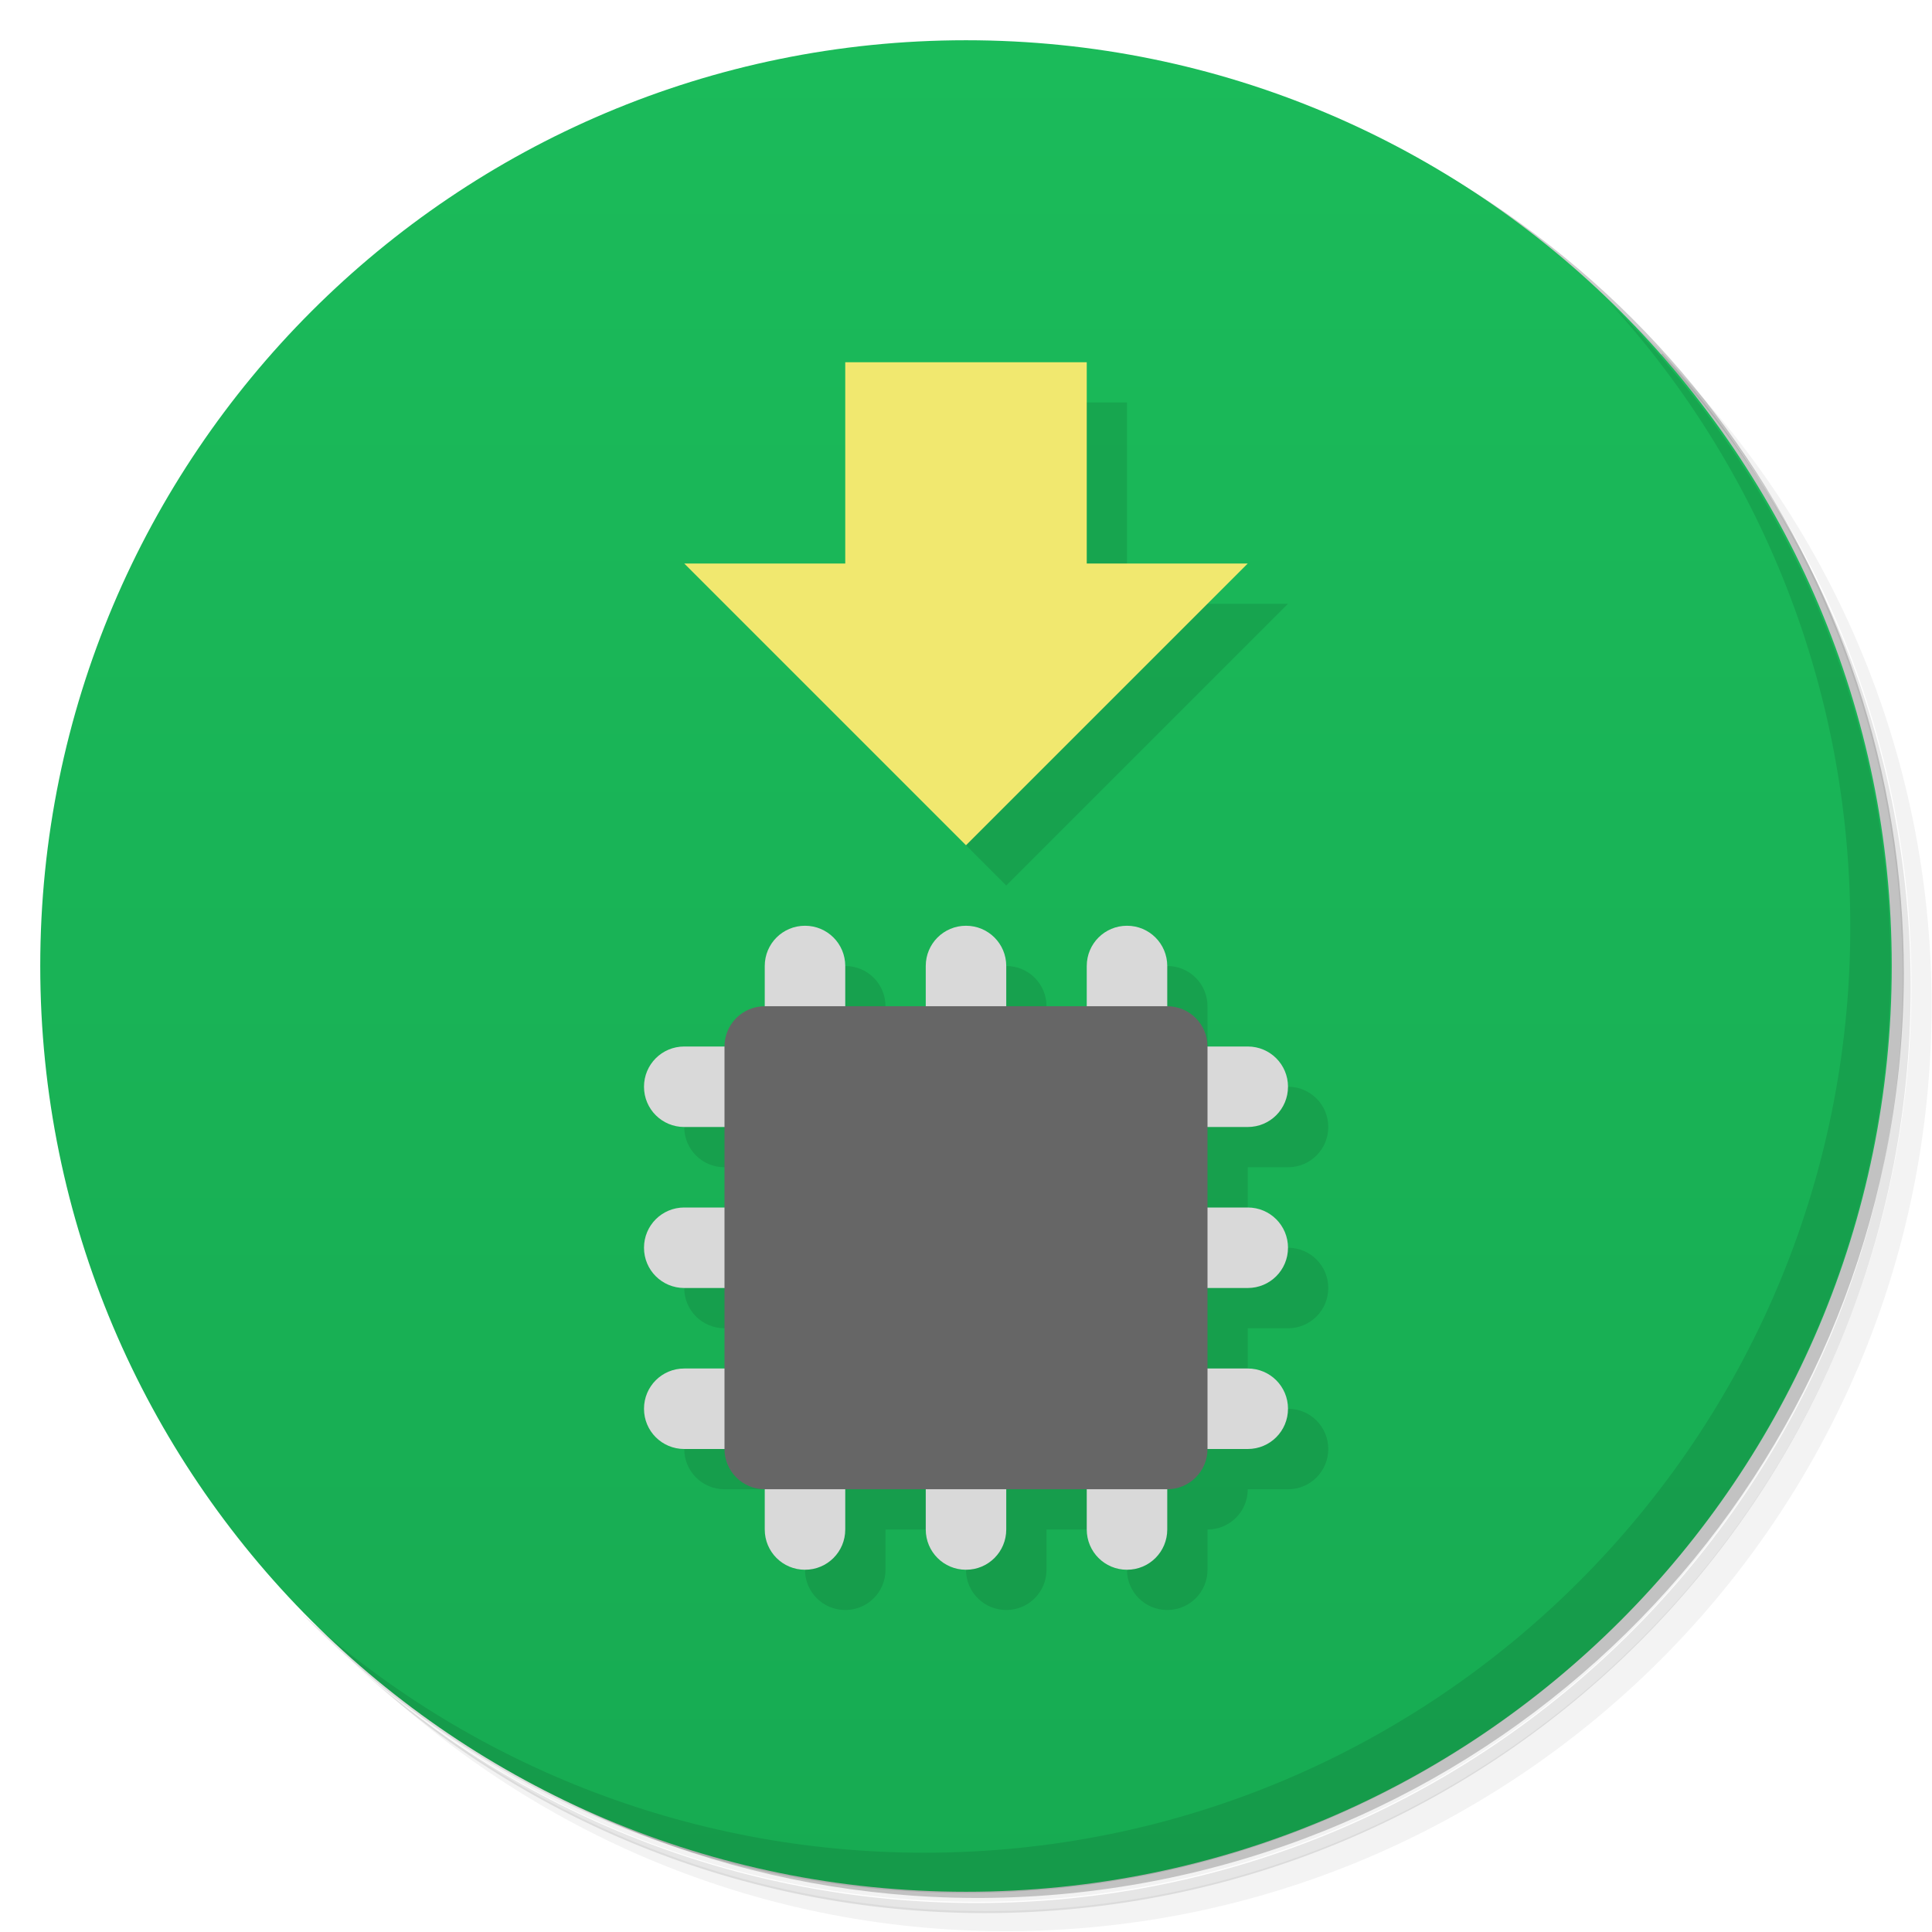
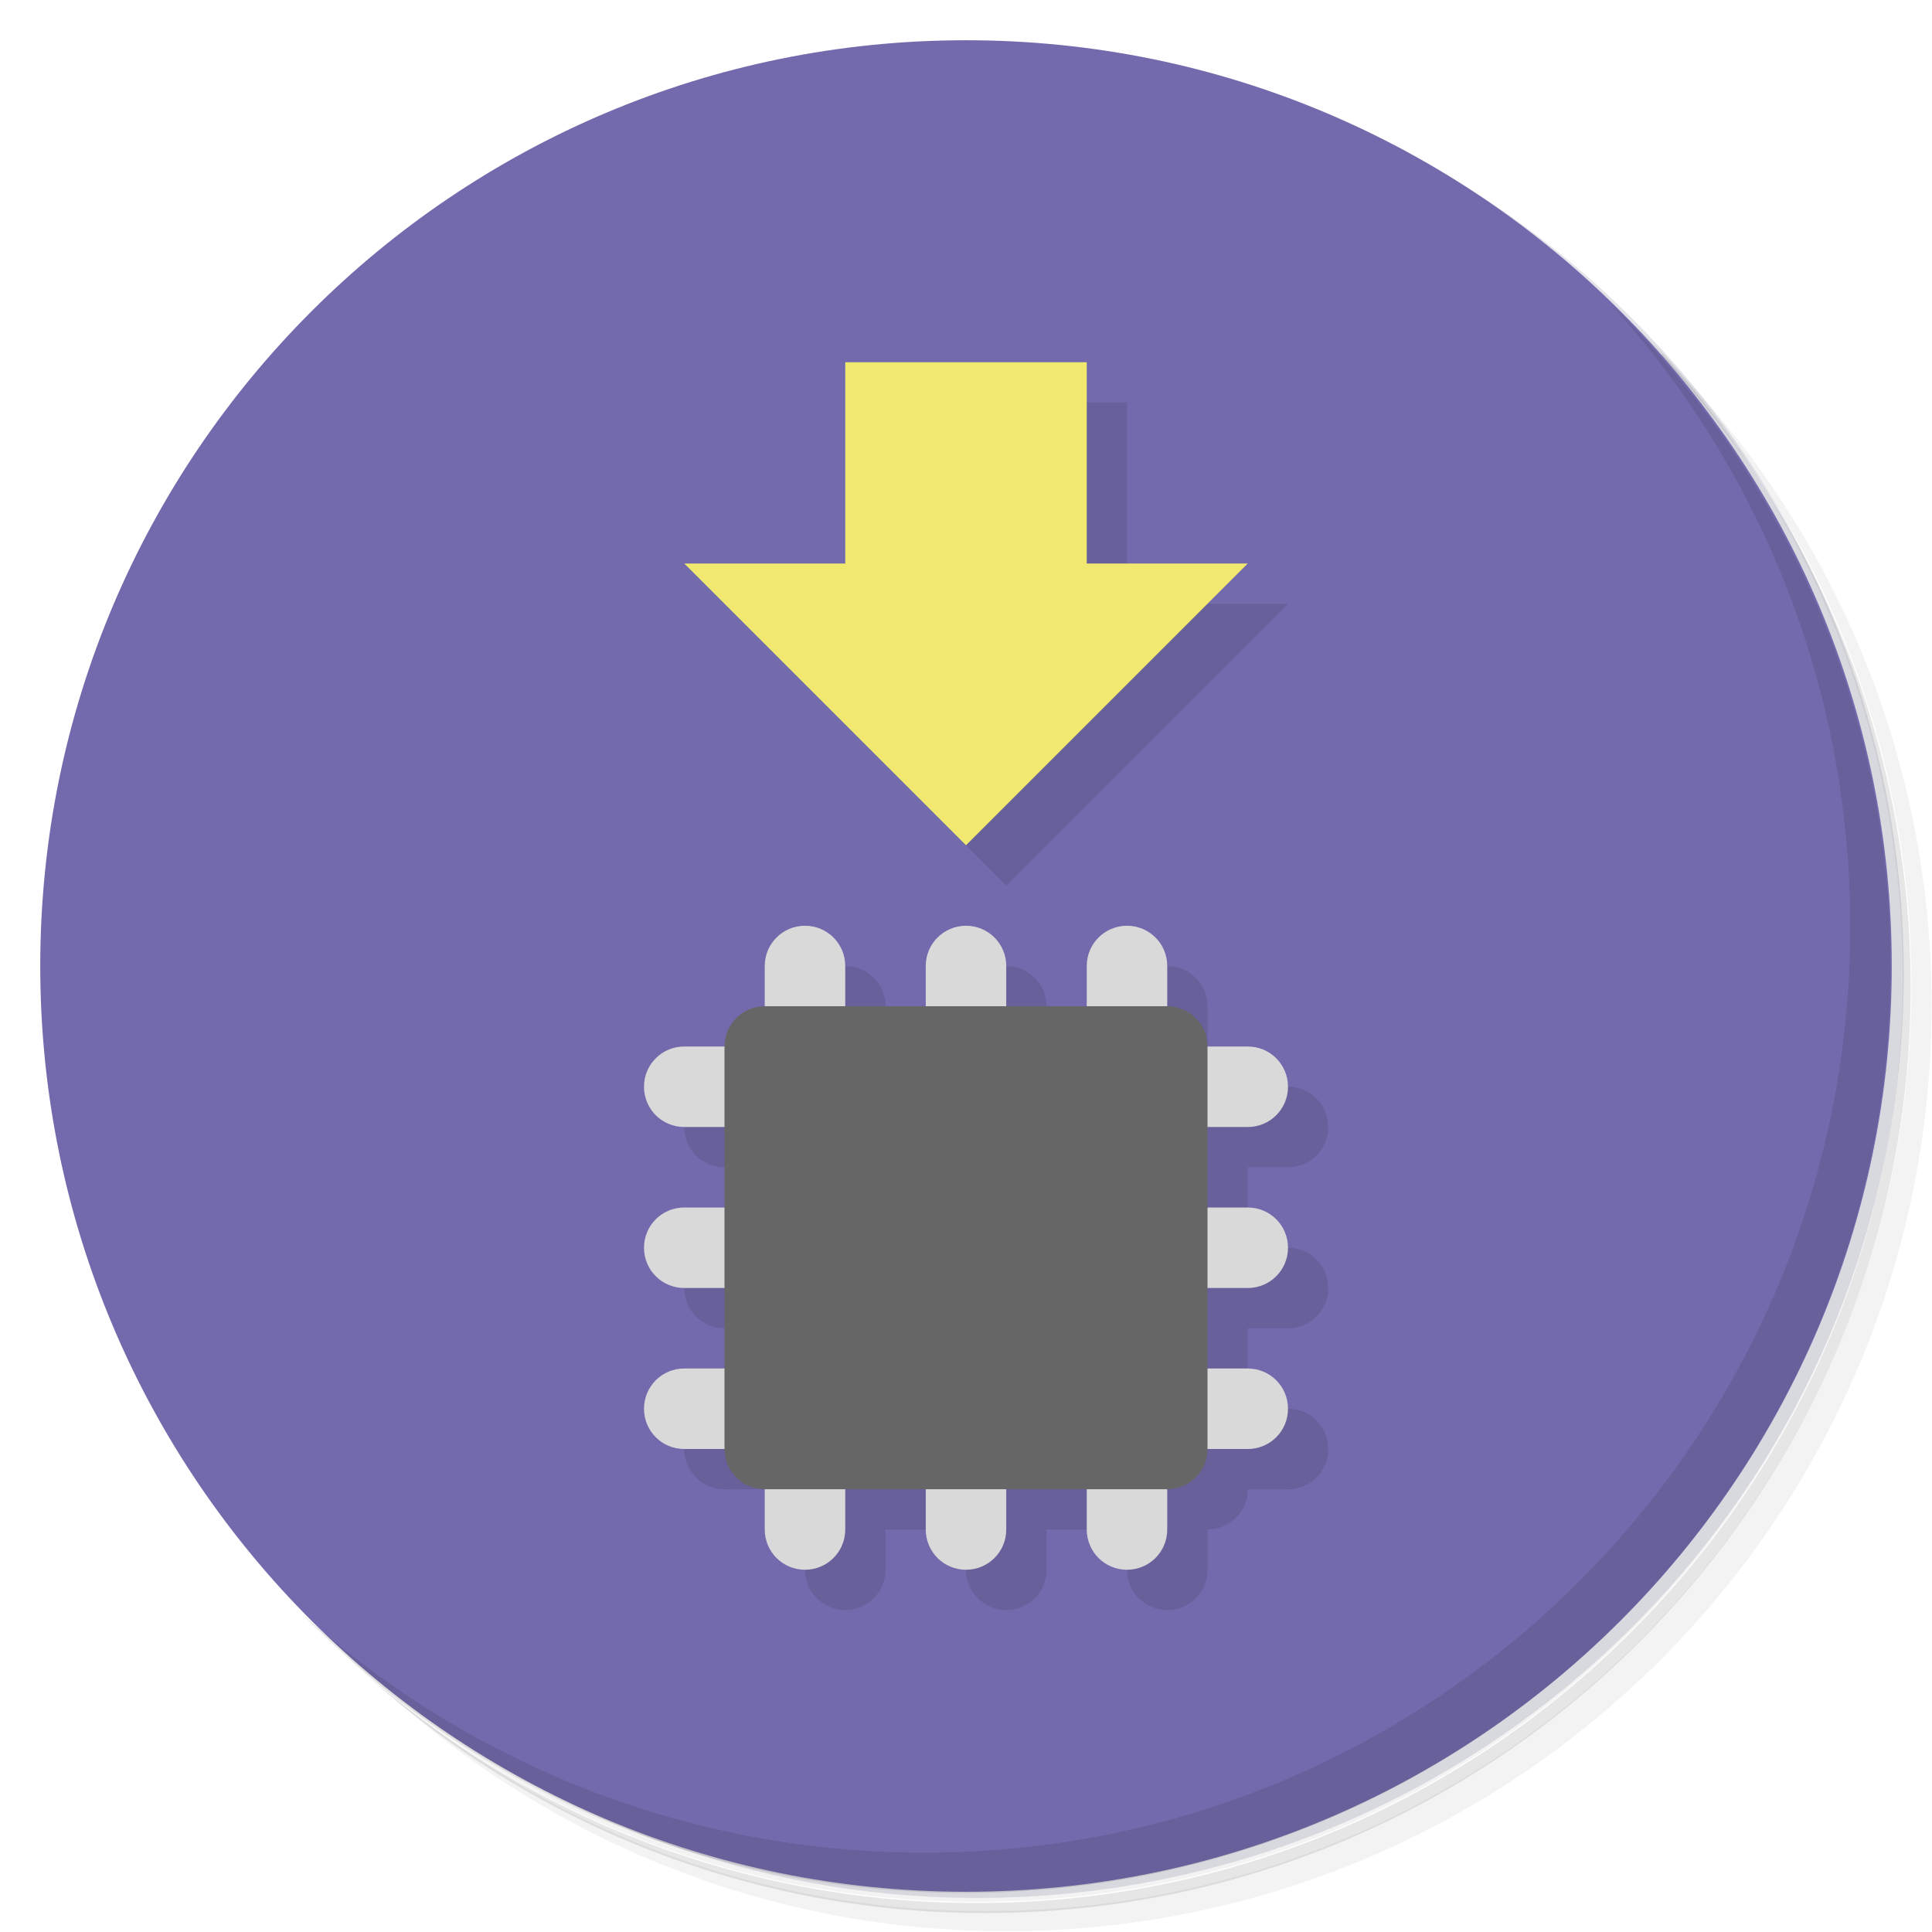
- <svg xmlns="http://www.w3.org/2000/svg" version="1.1" viewBox="0 0 48 48">
-   <defs>
+ <svg xmlns="http://www.w3.org/2000/svg" version="1.1" viewBox="0 0 48 48" id="svg8">
+   <defs id="defs2">
    <linearGradient id="bg" x2="0" y1="1" y2="47" gradientUnits="userSpaceOnUse">
-       <stop style="stop-color:#1bbb5a" offset="0" />
-       <stop style="stop-color:#17ab52" offset="1" />
+       <stop style="stop-color:#726aac;stop-opacity:1;" offset="1" id="stop1" />
+       <stop style="stop-color:#141222;stop-opacity:1;" offset="1" id="stop2" />
    </linearGradient>
  </defs>
-   <path d="m36.3 5c5.86 4.06 9.69 10.8 9.69 18.5 0 12.4-10.1 22.5-22.5 22.5-7.67 0-14.4-3.83-18.5-9.69 1.04 1.82 2.31 3.5 3.78 4.97 4.08 3.71 9.51 5.97 15.5 5.97 12.7 0 23-10.3 23-23 0-5.95-2.26-11.4-5.97-15.5-1.47-1.48-3.15-2.74-4.97-3.78zm4.97 3.78c3.85 4.11 6.22 9.64 6.22 15.7 0 12.7-10.3 23-23 23-6.08 0-11.6-2.36-15.7-6.22 4.16 4.14 9.88 6.72 16.2 6.72 12.7 0 23-10.3 23-23 0-6.34-2.58-12.1-6.72-16.2z" style="opacity:.05" />
-   <path d="m41.3 8.78c3.71 4.08 5.97 9.51 5.97 15.5 0 12.7-10.3 23-23 23-5.95 0-11.4-2.26-15.5-5.97 4.11 3.85 9.64 6.22 15.7 6.22 12.7 0 23-10.3 23-23 0-6.08-2.36-11.6-6.22-15.7z" style="opacity:.1" />
-   <path d="m31.2 2.38c8.62 3.15 14.8 11.4 14.8 21.1 0 12.4-10.1 22.5-22.5 22.5-9.71 0-18-6.14-21.1-14.8a23 23 0 0044.9-7 23 23 0 00-16-21.9z" style="opacity:.2" />
-   <circle cx="24" cy="24" r="23" style="fill:url(#bg)" />
-   <path d="m40 7.53c3.71 4.08 5.97 9.51 5.97 15.5 0 12.7-10.3 23-23 23-5.95 0-11.4-2.26-15.5-5.97 4.18 4.29 10 6.97 16.5 6.97 12.7 0 23-10.3 23-23 0-6.46-2.68-12.3-6.97-16.5z" style="opacity:.1" />
-   <path d="m22 10 2 11 1 1 7-7h-4v-5zm-1 14s-4.06 4.03-4 4c0 .554.446 1 1 1h1l-2 3c0 .554.446 1 1 1h1c-.042.138-2 3-2 3 0 .554.446 1 1 1h1c.056.019 1 2 1 2 0 .554.446 1 1 1s1-.446 1-1v-1h2v1c0 .554.446 1 1 1s1-.446 1-1v-1h2v1c0 .554.446 1 1 1s1-.446 1-1v-1c.554 0 1-.446 1-1h1c.554 0 1-.446 1-1s-.446-1-1-1h-1v-2h1c.554 0 1-.446 1-1s-.446-1-1-1h-1v-2h1c.554 0 1-.446 1-1s-.446-1-1-1l-2-1v-1c0-.554-.446-1-1-1-.242.168-3 2-3 2v-1c0-.554-.446-1-1-1-.11.12-3 2-3 2v-1c0-.554-.446-1-1-1z" style="opacity:.1" />
-   <path d="m21 9v5h-4l7 7 7-7h-4v-5z" style="fill:#f1e86f" />
-   <path d="m20 23c-.554 0-1 .446-1 1v2h-2c-.554 0-1 .446-1 1s.446 1 1 1h2v2h-2c-.554 0-1 .446-1 1s.446 1 1 1h2v2h-2c-.554 0-1 .446-1 1s.446 1 1 1h2v2c0 .554.446 1 1 1s1-.446 1-1v-2h2v2c0 .554.446 1 1 1s1-.446 1-1v-2h2v2c0 .554.446 1 1 1s1-.446 1-1v-2h2c.554 0 1-.446 1-1s-.446-1-1-1h-2v-2h2c.554 0 1-.446 1-1s-.446-1-1-1h-2v-2h2c.554 0 1-.446 1-1s-.446-1-1-1h-2v-2c0-.554-.446-1-1-1s-1 .446-1 1v2h-2v-2c0-.554-.446-1-1-1s-1 .446-1 1v2h-2v-2c0-.554-.446-1-1-1z" style="fill:#d9d9d9" />
-   <rect x="18" y="25" width="12" height="12" ry="1" style="fill:#666" />
+   <path d="m36.3 5c5.86 4.06 9.69 10.8 9.69 18.5 0 12.4-10.1 22.5-22.5 22.5-7.67 0-14.4-3.83-18.5-9.69 1.04 1.82 2.31 3.5 3.78 4.97 4.08 3.71 9.51 5.97 15.5 5.97 12.7 0 23-10.3 23-23 0-5.95-2.26-11.4-5.97-15.5-1.47-1.48-3.15-2.74-4.97-3.78zm4.97 3.78c3.85 4.11 6.22 9.64 6.22 15.7 0 12.7-10.3 23-23 23-6.08 0-11.6-2.36-15.7-6.22 4.16 4.14 9.88 6.72 16.2 6.72 12.7 0 23-10.3 23-23 0-6.34-2.58-12.1-6.72-16.2z" style="opacity:.05" id="path2" />
+   <path d="m41.3 8.78c3.71 4.08 5.97 9.51 5.97 15.5 0 12.7-10.3 23-23 23-5.95 0-11.4-2.26-15.5-5.97 4.11 3.85 9.64 6.22 15.7 6.22 12.7 0 23-10.3 23-23 0-6.08-2.36-11.6-6.22-15.7z" style="opacity:.1" id="path3" />
+   <path d="m31.2 2.38c8.62 3.15 14.8 11.4 14.8 21.1 0 12.4-10.1 22.5-22.5 22.5-9.71 0-18-6.14-21.1-14.8a23 23 0 0044.9-7 23 23 0 00-16-21.9z" style="opacity:0.2;fill:#6f6f91" id="path4" />
+   <circle cx="24" cy="24" r="23" style="fill:url(#bg)" id="circle4" />
+   <path d="m40 7.53c3.71 4.08 5.97 9.51 5.97 15.5 0 12.7-10.3 23-23 23-5.95 0-11.4-2.26-15.5-5.97 4.18 4.29 10 6.97 16.5 6.97 12.7 0 23-10.3 23-23 0-6.46-2.68-12.3-6.97-16.5z" style="opacity:.1" id="path5" />
+   <path d="m22 10 2 11 1 1 7-7h-4v-5zm-1 14s-4.06 4.03-4 4c0 .554.446 1 1 1h1l-2 3c0 .554.446 1 1 1h1c-.042.138-2 3-2 3 0 .554.446 1 1 1h1c.056.019 1 2 1 2 0 .554.446 1 1 1s1-.446 1-1v-1h2v1c0 .554.446 1 1 1s1-.446 1-1v-1h2v1c0 .554.446 1 1 1s1-.446 1-1v-1c.554 0 1-.446 1-1h1c.554 0 1-.446 1-1s-.446-1-1-1h-1v-2h1c.554 0 1-.446 1-1s-.446-1-1-1h-1v-2h1c.554 0 1-.446 1-1s-.446-1-1-1l-2-1v-1c0-.554-.446-1-1-1-.242.168-3 2-3 2v-1c0-.554-.446-1-1-1-.11.12-3 2-3 2v-1c0-.554-.446-1-1-1z" style="opacity:.1" id="path6" />
+   <path d="m21 9v5h-4l7 7 7-7h-4v-5z" style="fill:#f1e86f" id="path7" />
+   <path d="m20 23c-.554 0-1 .446-1 1v2h-2c-.554 0-1 .446-1 1s.446 1 1 1h2v2h-2c-.554 0-1 .446-1 1s.446 1 1 1h2v2h-2c-.554 0-1 .446-1 1s.446 1 1 1h2v2c0 .554.446 1 1 1s1-.446 1-1v-2h2v2c0 .554.446 1 1 1s1-.446 1-1v-2h2v2c0 .554.446 1 1 1s1-.446 1-1v-2h2c.554 0 1-.446 1-1s-.446-1-1-1h-2v-2h2c.554 0 1-.446 1-1s-.446-1-1-1h-2v-2h2c.554 0 1-.446 1-1s-.446-1-1-1h-2v-2c0-.554-.446-1-1-1s-1 .446-1 1v2h-2v-2c0-.554-.446-1-1-1s-1 .446-1 1v2h-2v-2c0-.554-.446-1-1-1z" style="fill:#d9d9d9" id="path8" />
+   <rect x="18" y="25" width="12" height="12" ry="1" style="fill:#666" id="rect8" />
</svg>
